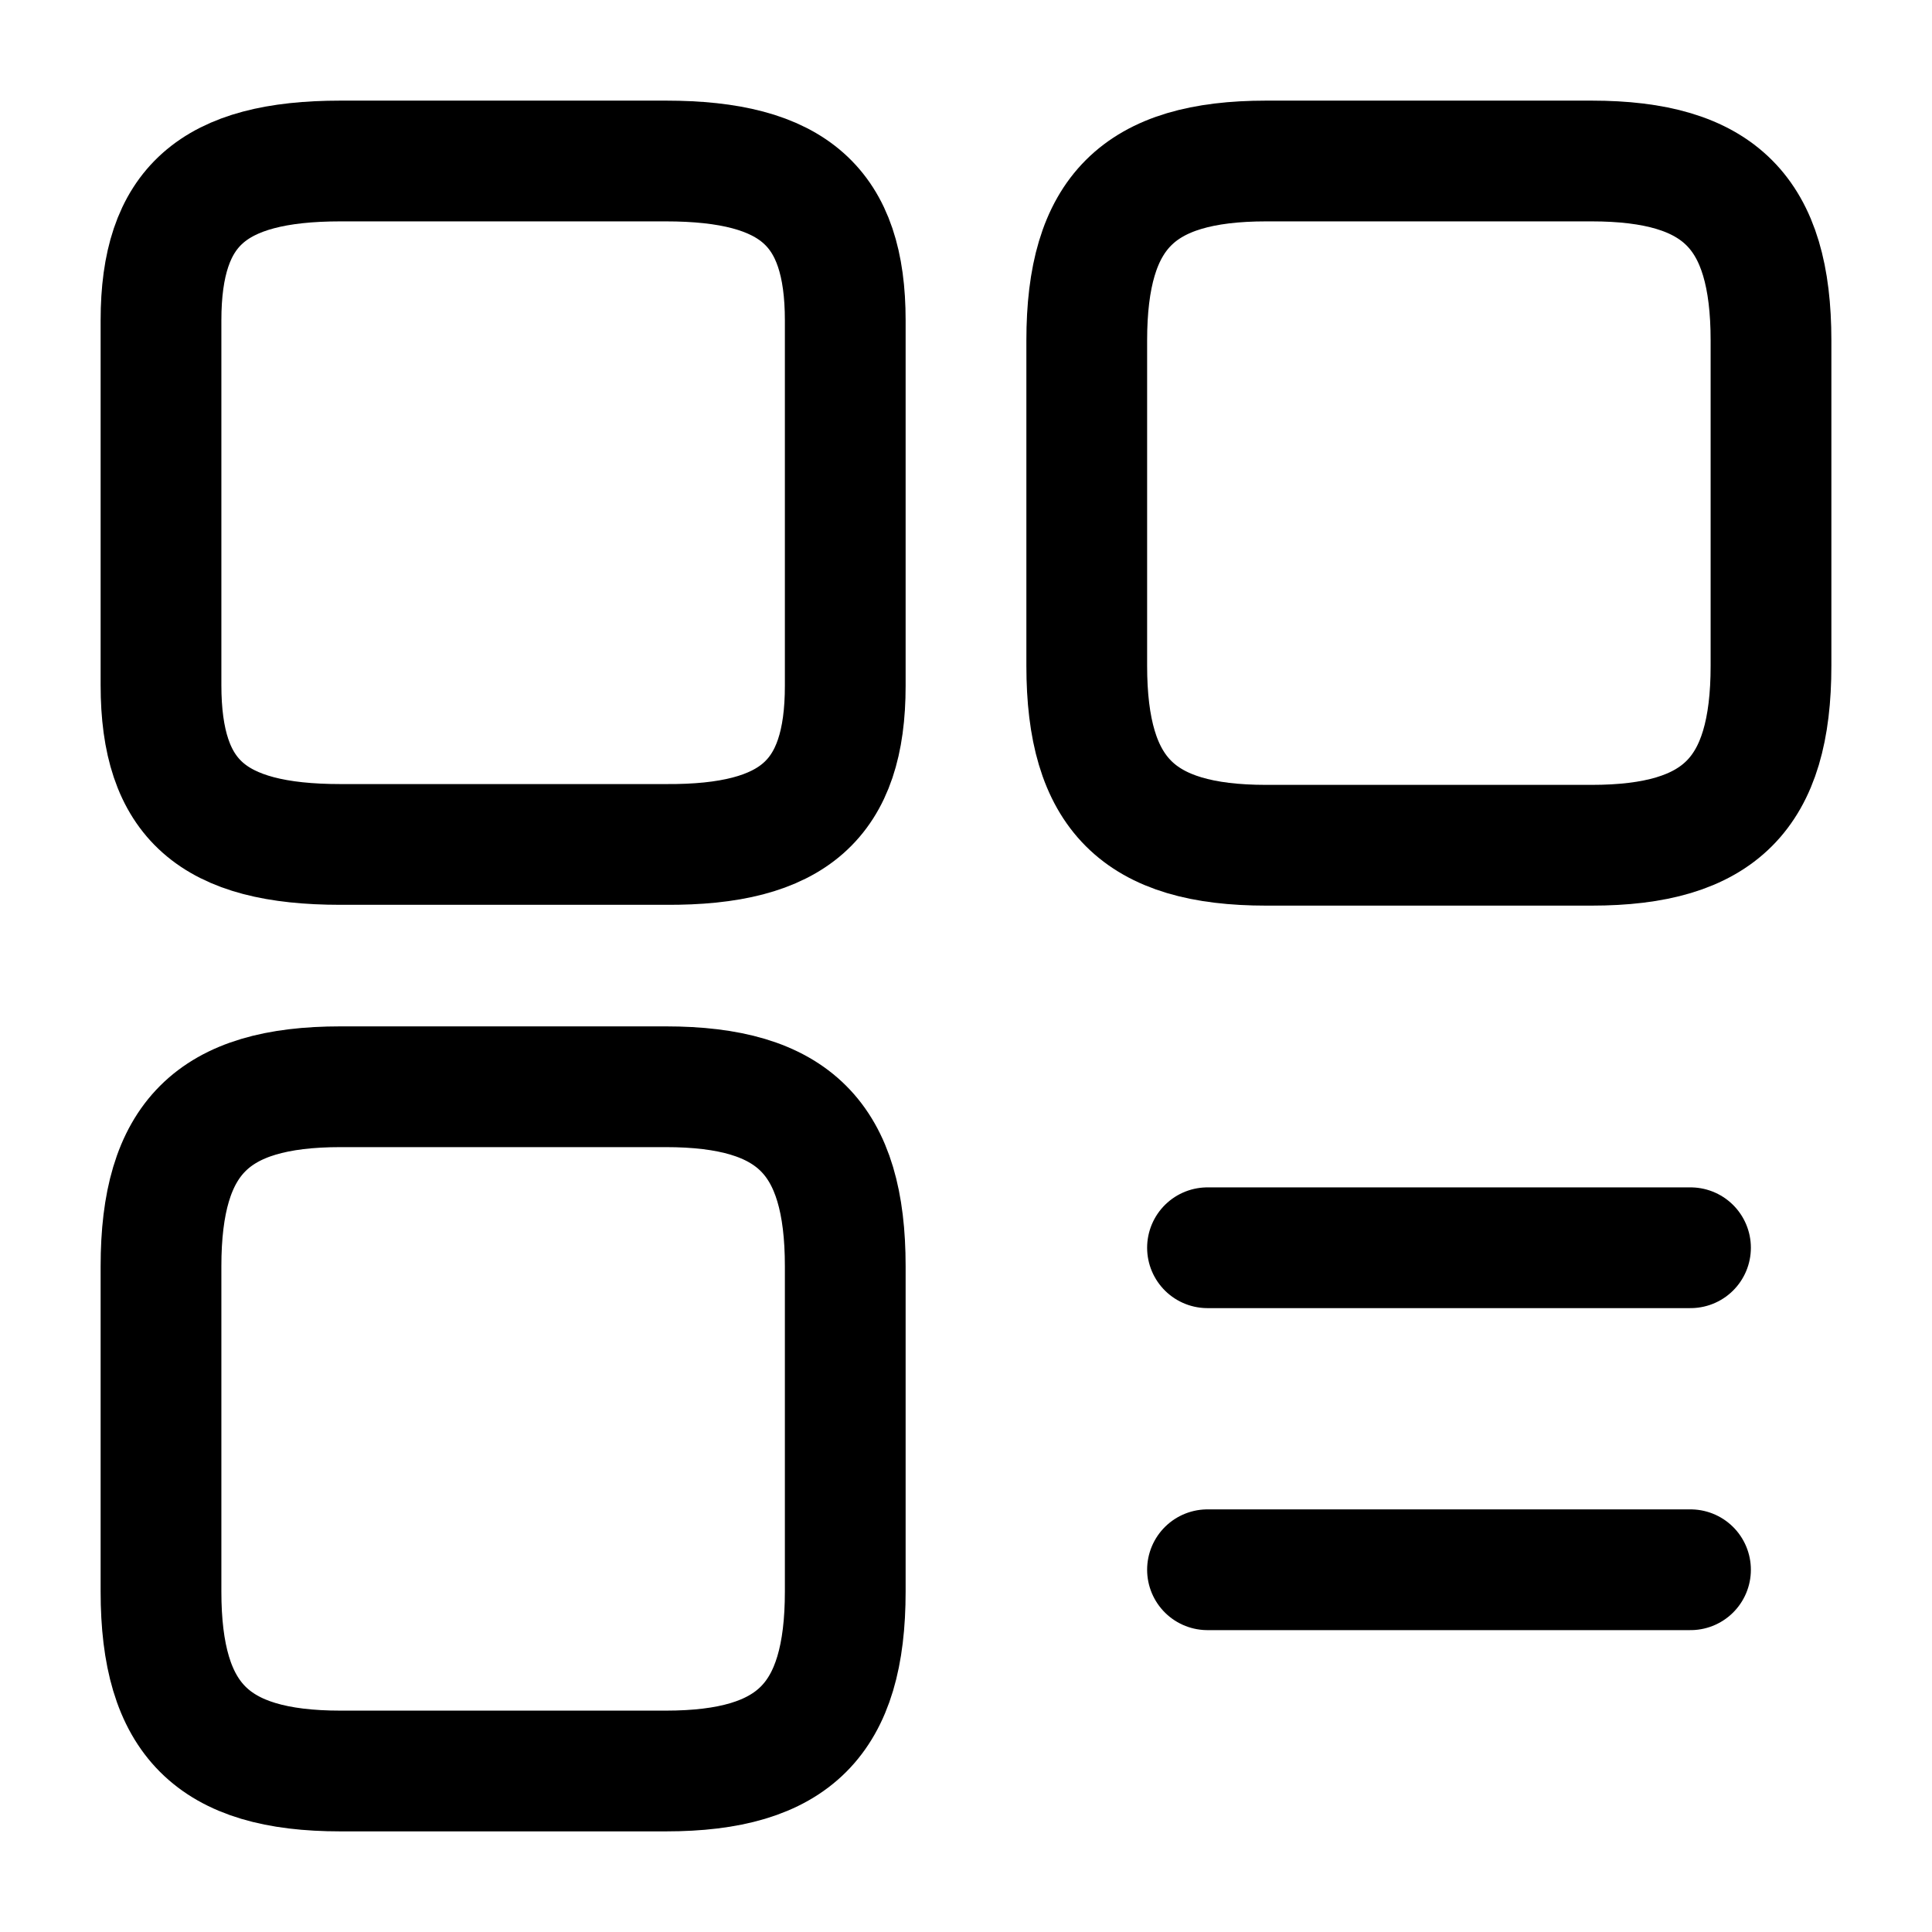
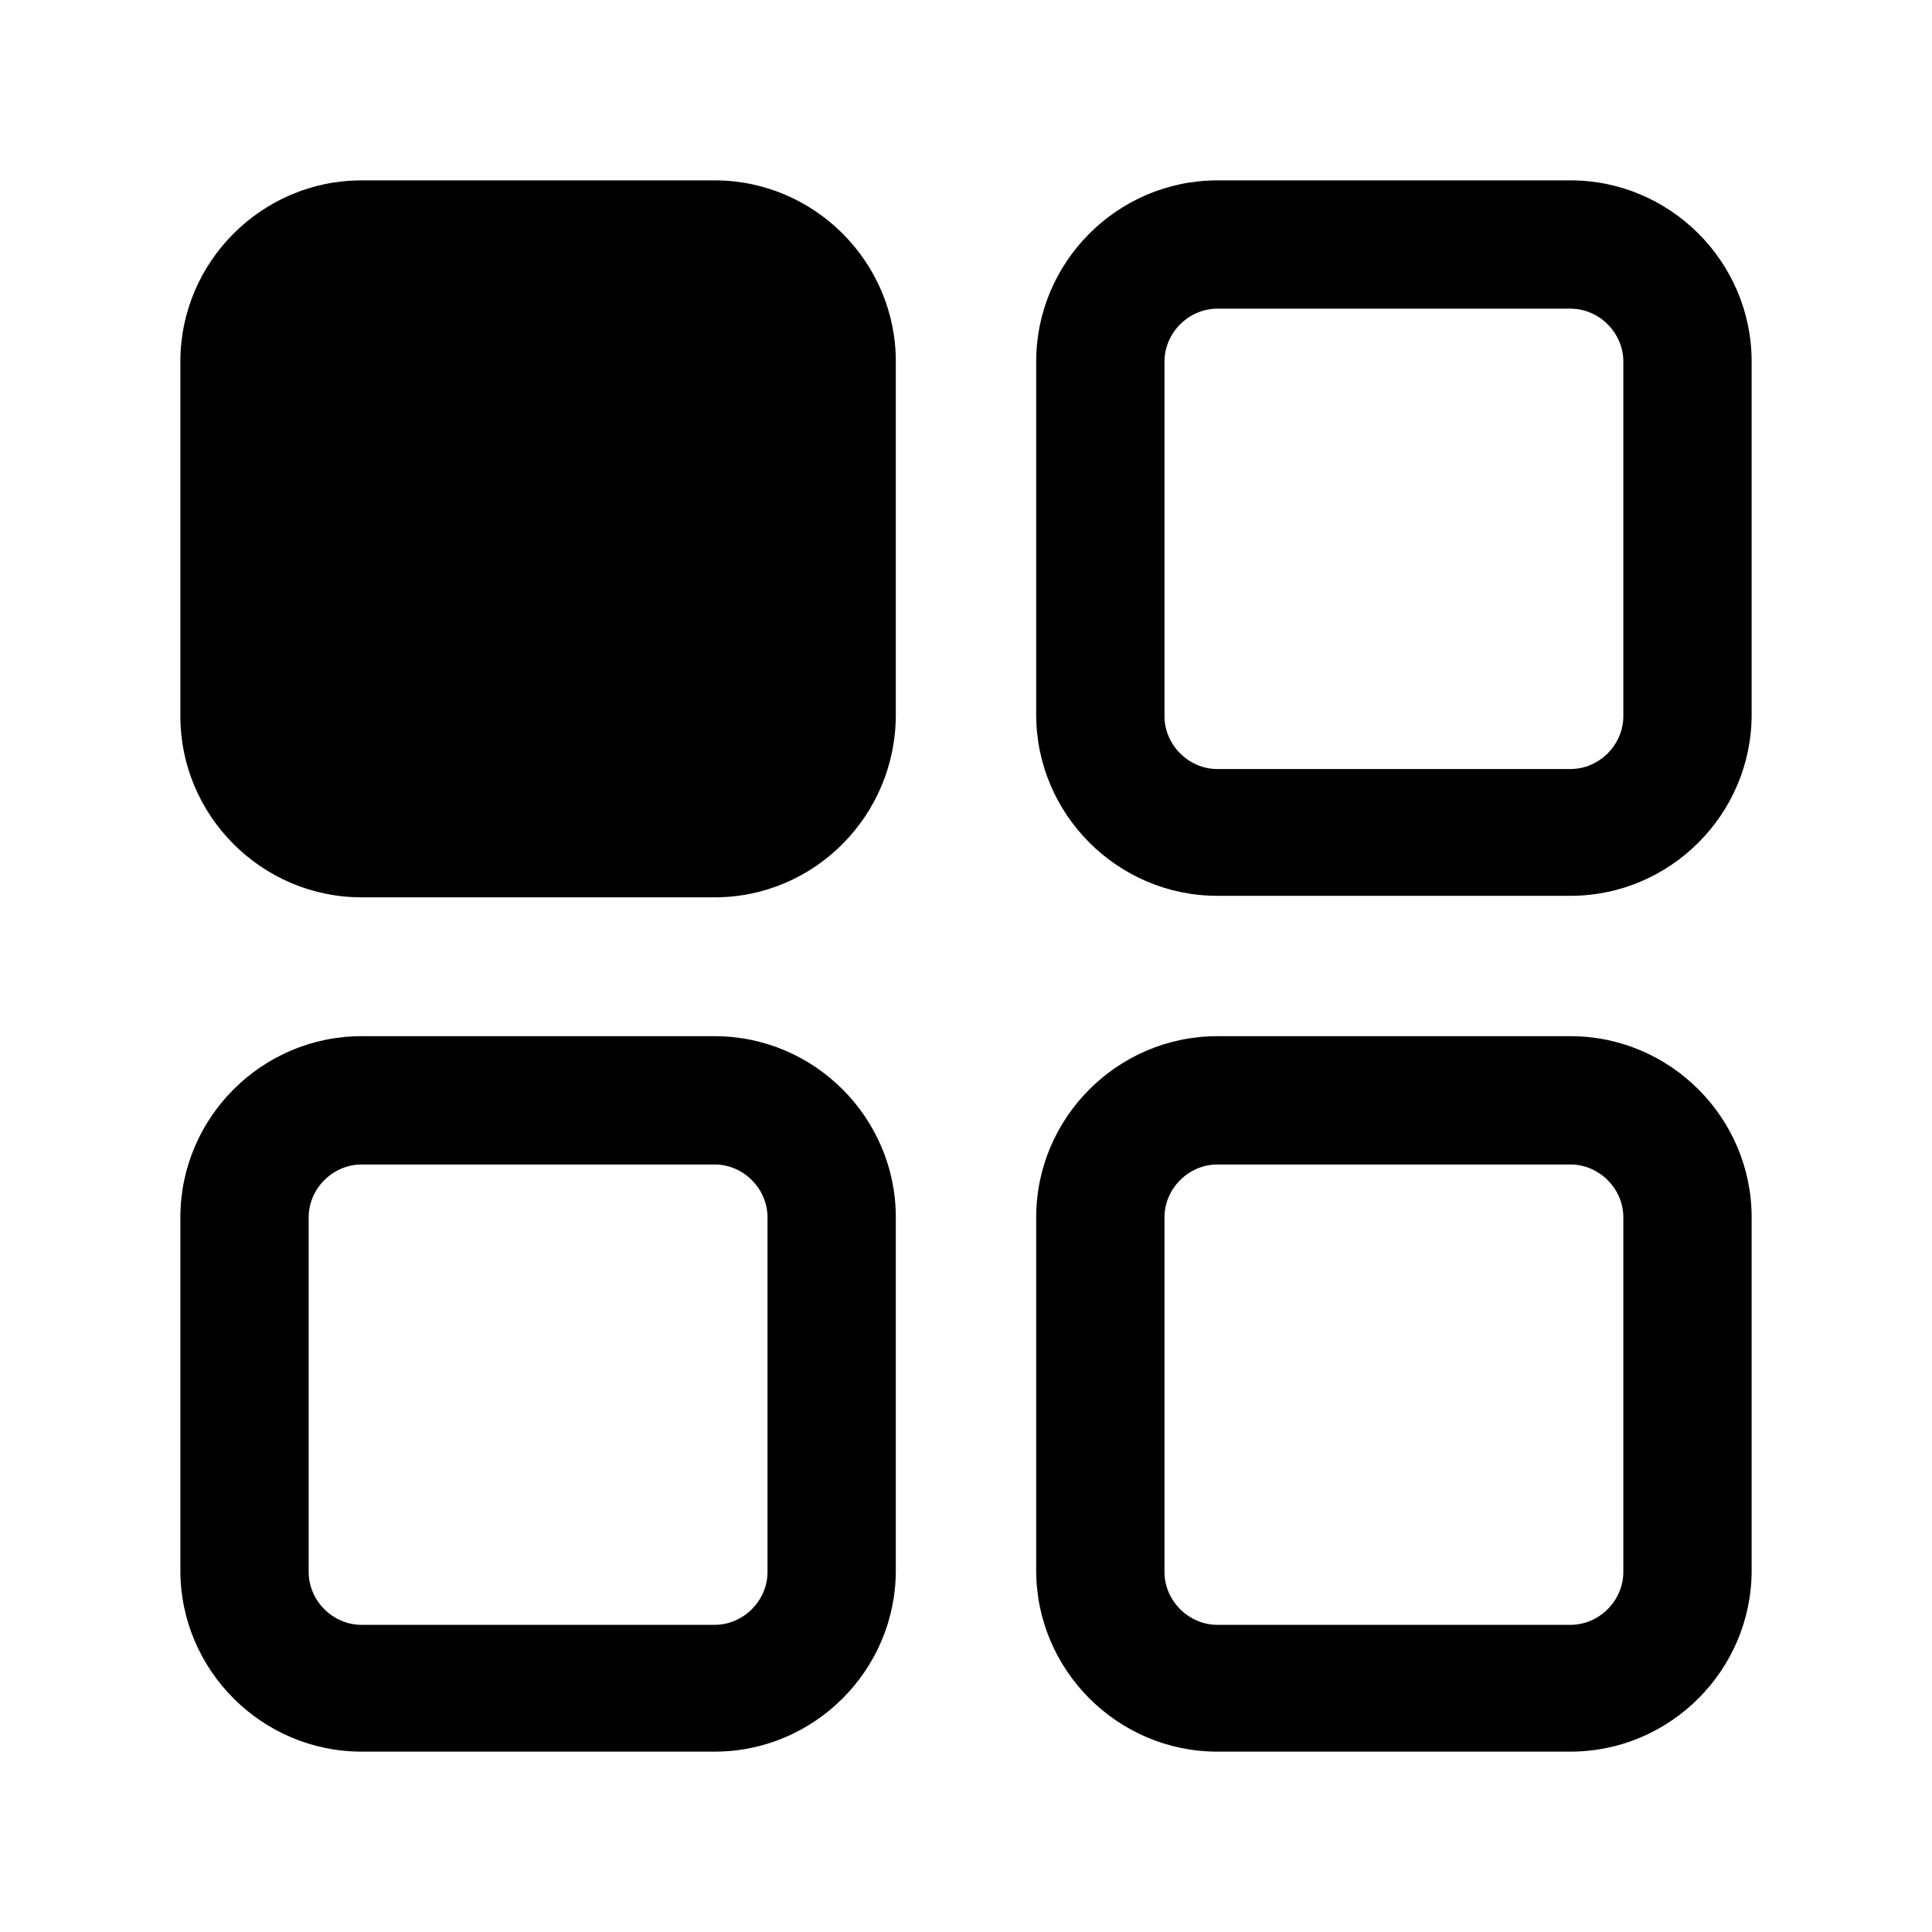
- <svg xmlns="http://www.w3.org/2000/svg" width="24" height="24" viewBox="0 0 24 24" fill="none">
-   <path d="M22 8.27V4.23C22 2.64 21.36 2 19.77 2H15.73C14.14 2 13.5 2.64 13.5 4.23V8.27C13.5 9.86 14.14 10.5 15.73 10.5H19.77C21.36 10.5 22 9.86 22 8.27Z" stroke="currentColor" stroke-width="1.5" stroke-linecap="round" stroke-linejoin="round" />
-   <path d="M10.5 8.52V3.98C10.5 2.57 9.86 2 8.27 2H4.23C2.64 2 2 2.57 2 3.98V8.51C2 9.93 2.64 10.49 4.23 10.49H8.27C9.86 10.5 10.5 9.93 10.5 8.52Z" stroke="currentColor" stroke-width="1.5" stroke-linecap="round" stroke-linejoin="round" />
-   <path d="M10.5 19.77V15.73C10.5 14.14 9.86 13.5 8.27 13.5H4.23C2.64 13.5 2 14.14 2 15.73V19.77C2 21.36 2.64 22 4.23 22H8.27C9.86 22 10.5 21.36 10.5 19.77Z" stroke="currentColor" stroke-width="1.5" stroke-linecap="round" stroke-linejoin="round" />
-   <path d="M15 15.5H21" stroke="currentColor" stroke-width="1.5" stroke-linecap="round" />
-   <path d="M15 19.5H21" stroke="currentColor" stroke-width="1.5" stroke-linecap="round" />
+ <svg xmlns="http://www.w3.org/2000/svg" width="128" height="128" viewBox="0 0 128 128" fill="none">
+   <path d="M47.35 59.45H23.95C17.35 59.45 11.95 54.05 11.95 47.45V23.95C11.95 17.35 17.35 11.95 23.95 11.95H47.35C53.95 11.95 59.35 17.35 59.35 23.95V47.35C59.35 54.05 53.95 59.45 47.35 59.45Z" fill="currentColor" />
+   <path d="M104.05 11.95H80.65C74.05 11.95 68.65 17.35 68.65 23.95V47.35C68.65 53.95 74.05 59.35 80.65 59.35H104.05C110.65 59.35 116.05 53.95 116.05 47.35V23.95C116.05 17.35 110.65 11.95 104.05 11.95ZM107.55 47.45C107.55 49.35 105.95 50.95 104.05 50.95H80.65C78.75 50.95 77.15 49.35 77.15 47.45V23.95C77.15 22.05 78.75 20.45 80.65 20.45H104.05C105.95 20.45 107.55 22.05 107.55 23.95V47.45Z" fill="currentColor" />
+   <path d="M104.05 68.65H80.65C74.05 68.65 68.65 74.05 68.65 80.65V104.05C68.65 110.65 74.05 116.05 80.65 116.05H104.05C110.65 116.05 116.05 110.65 116.05 104.05V80.65C116.05 74.05 110.65 68.65 104.05 68.65ZM107.55 104.15C107.55 106.05 105.95 107.65 104.05 107.65H80.65C78.75 107.65 77.15 106.05 77.15 104.15V80.65C77.15 78.75 78.75 77.15 80.65 77.15H104.05C105.95 77.15 107.55 78.75 107.55 80.65V104.15Z" fill="currentColor" />
+   <path d="M47.35 68.65H23.95C17.35 68.65 11.95 74.05 11.95 80.65V104.05C11.95 110.65 17.35 116.05 23.95 116.05H47.35C53.95 116.05 59.35 110.65 59.35 104.05V80.65C59.35 74.05 53.95 68.65 47.35 68.65ZM50.85 104.15C50.85 106.05 49.25 107.65 47.35 107.65H23.95C22.05 107.65 20.45 106.05 20.45 104.15V80.65C20.45 78.75 22.05 77.15 23.95 77.15H47.35C49.25 77.15 50.85 78.75 50.85 80.65V104.15Z" fill="currentColor" />
</svg>
